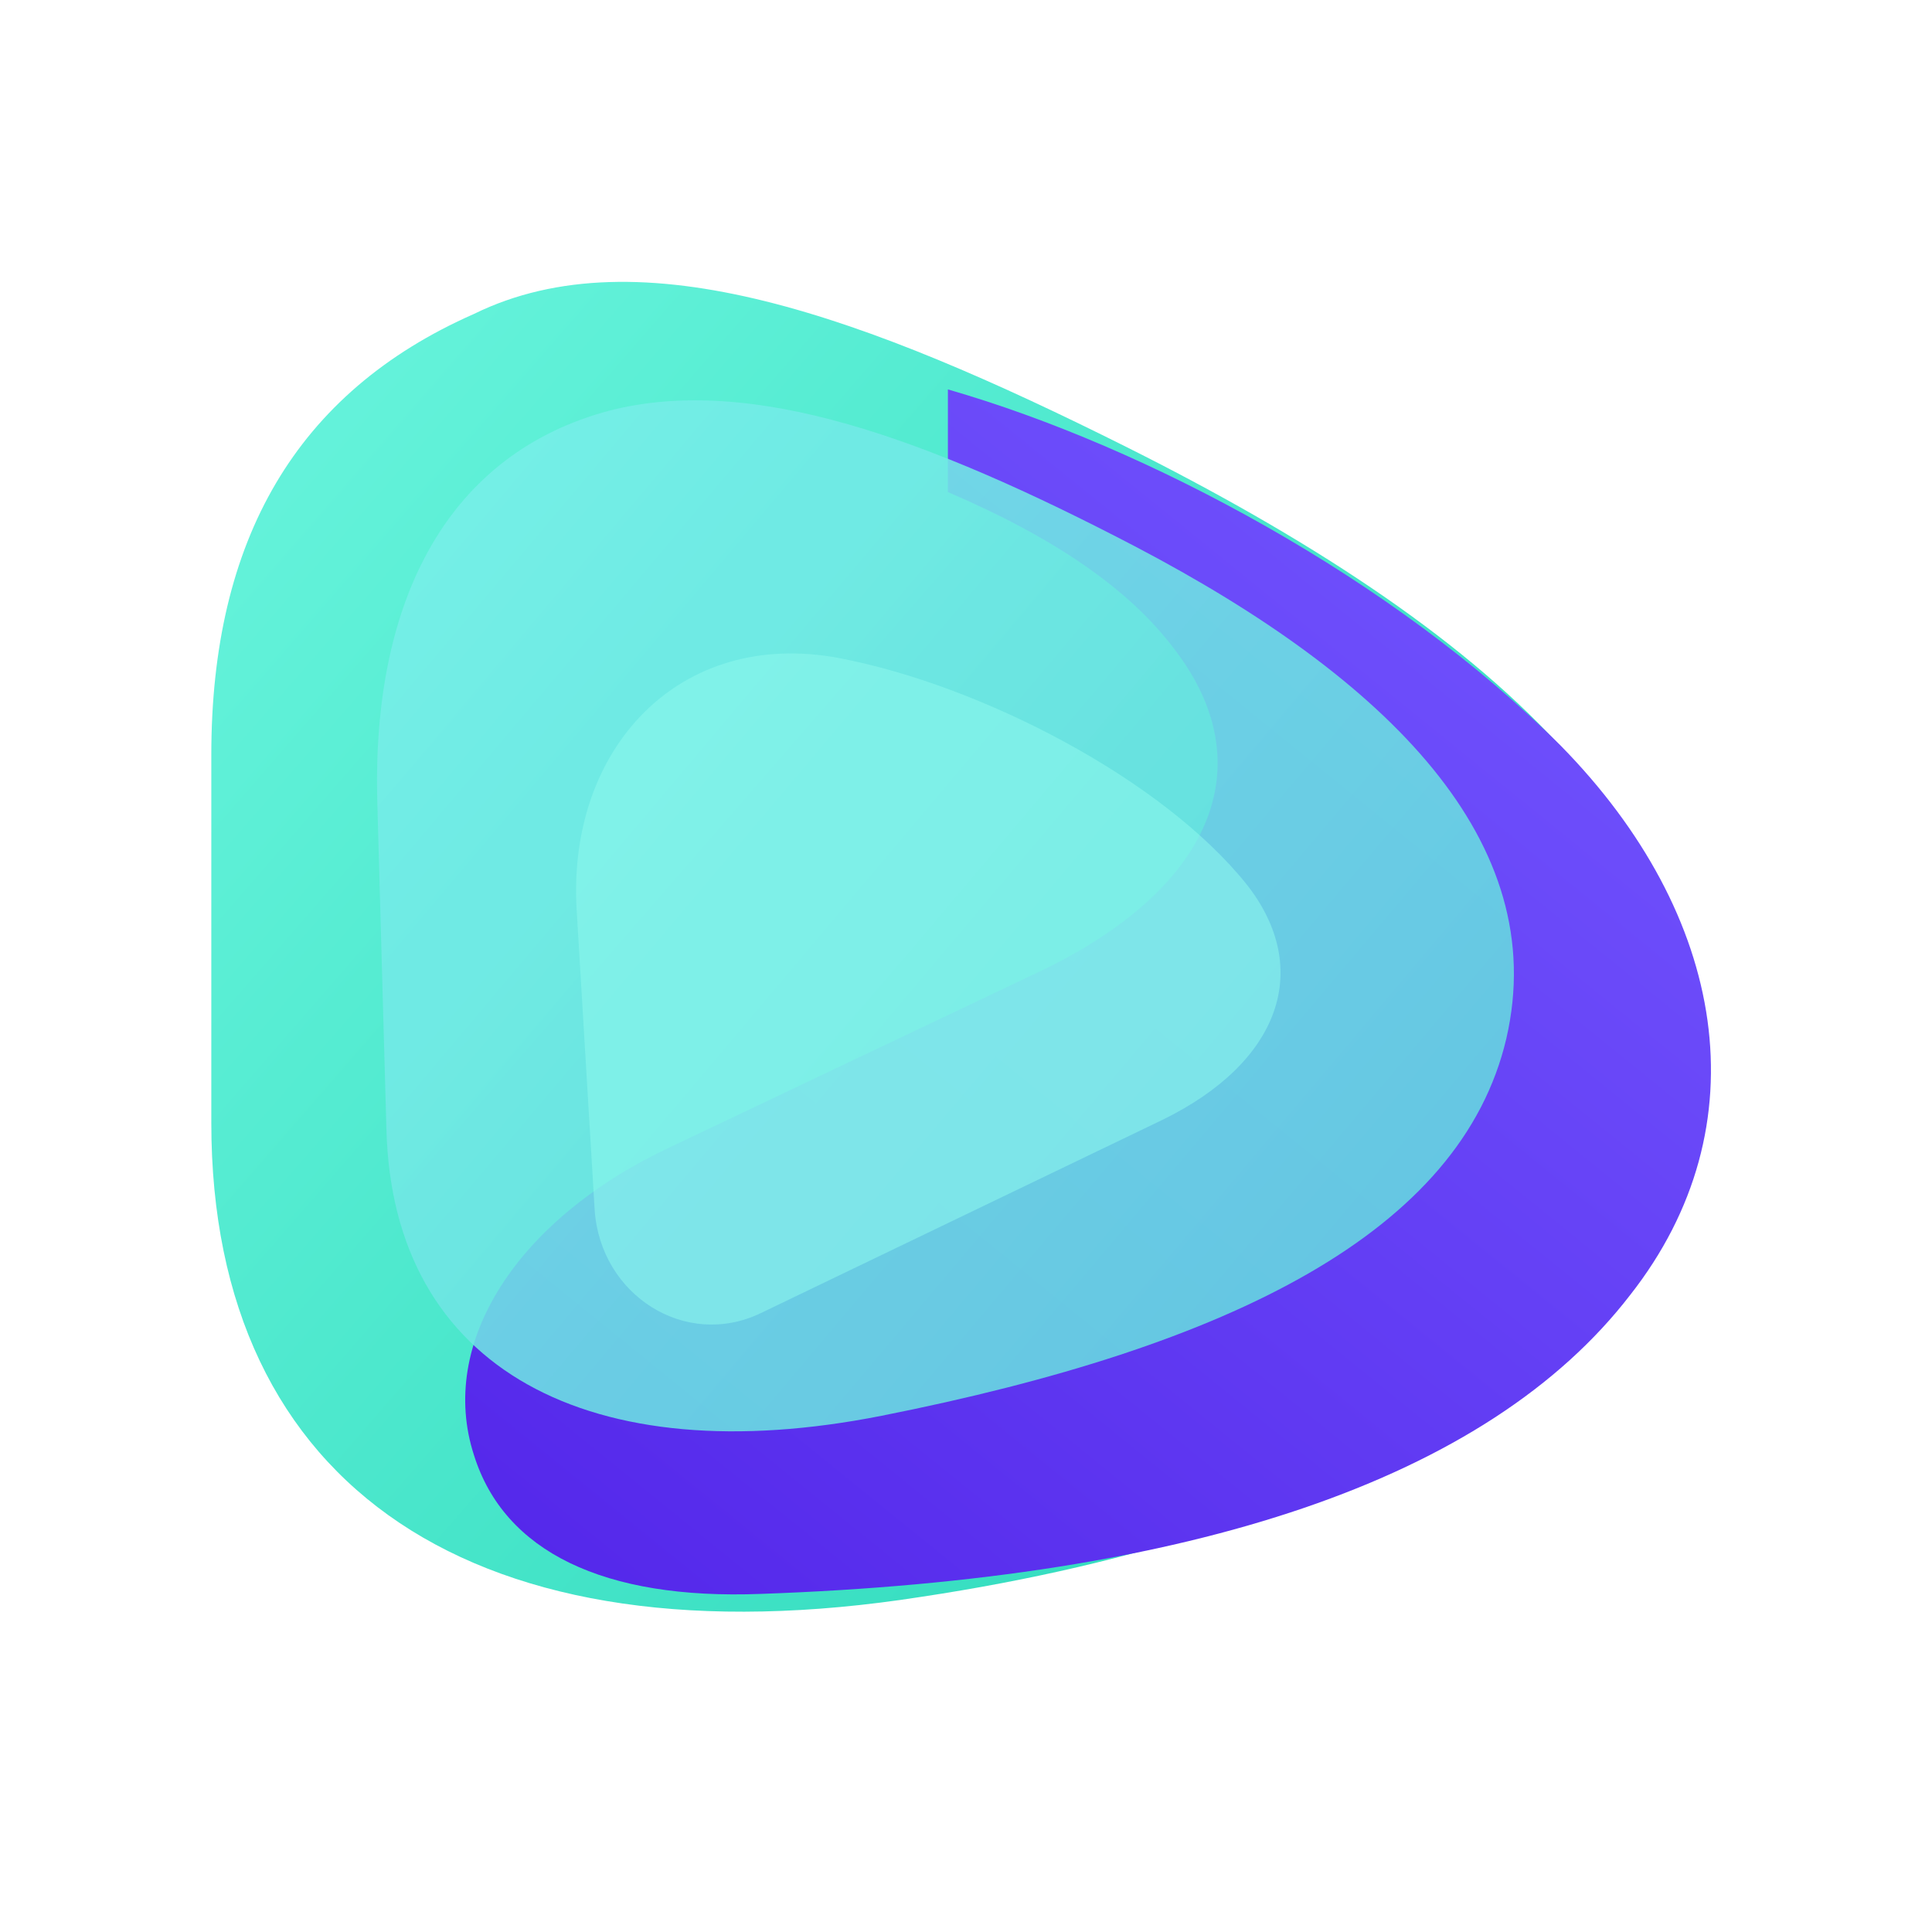
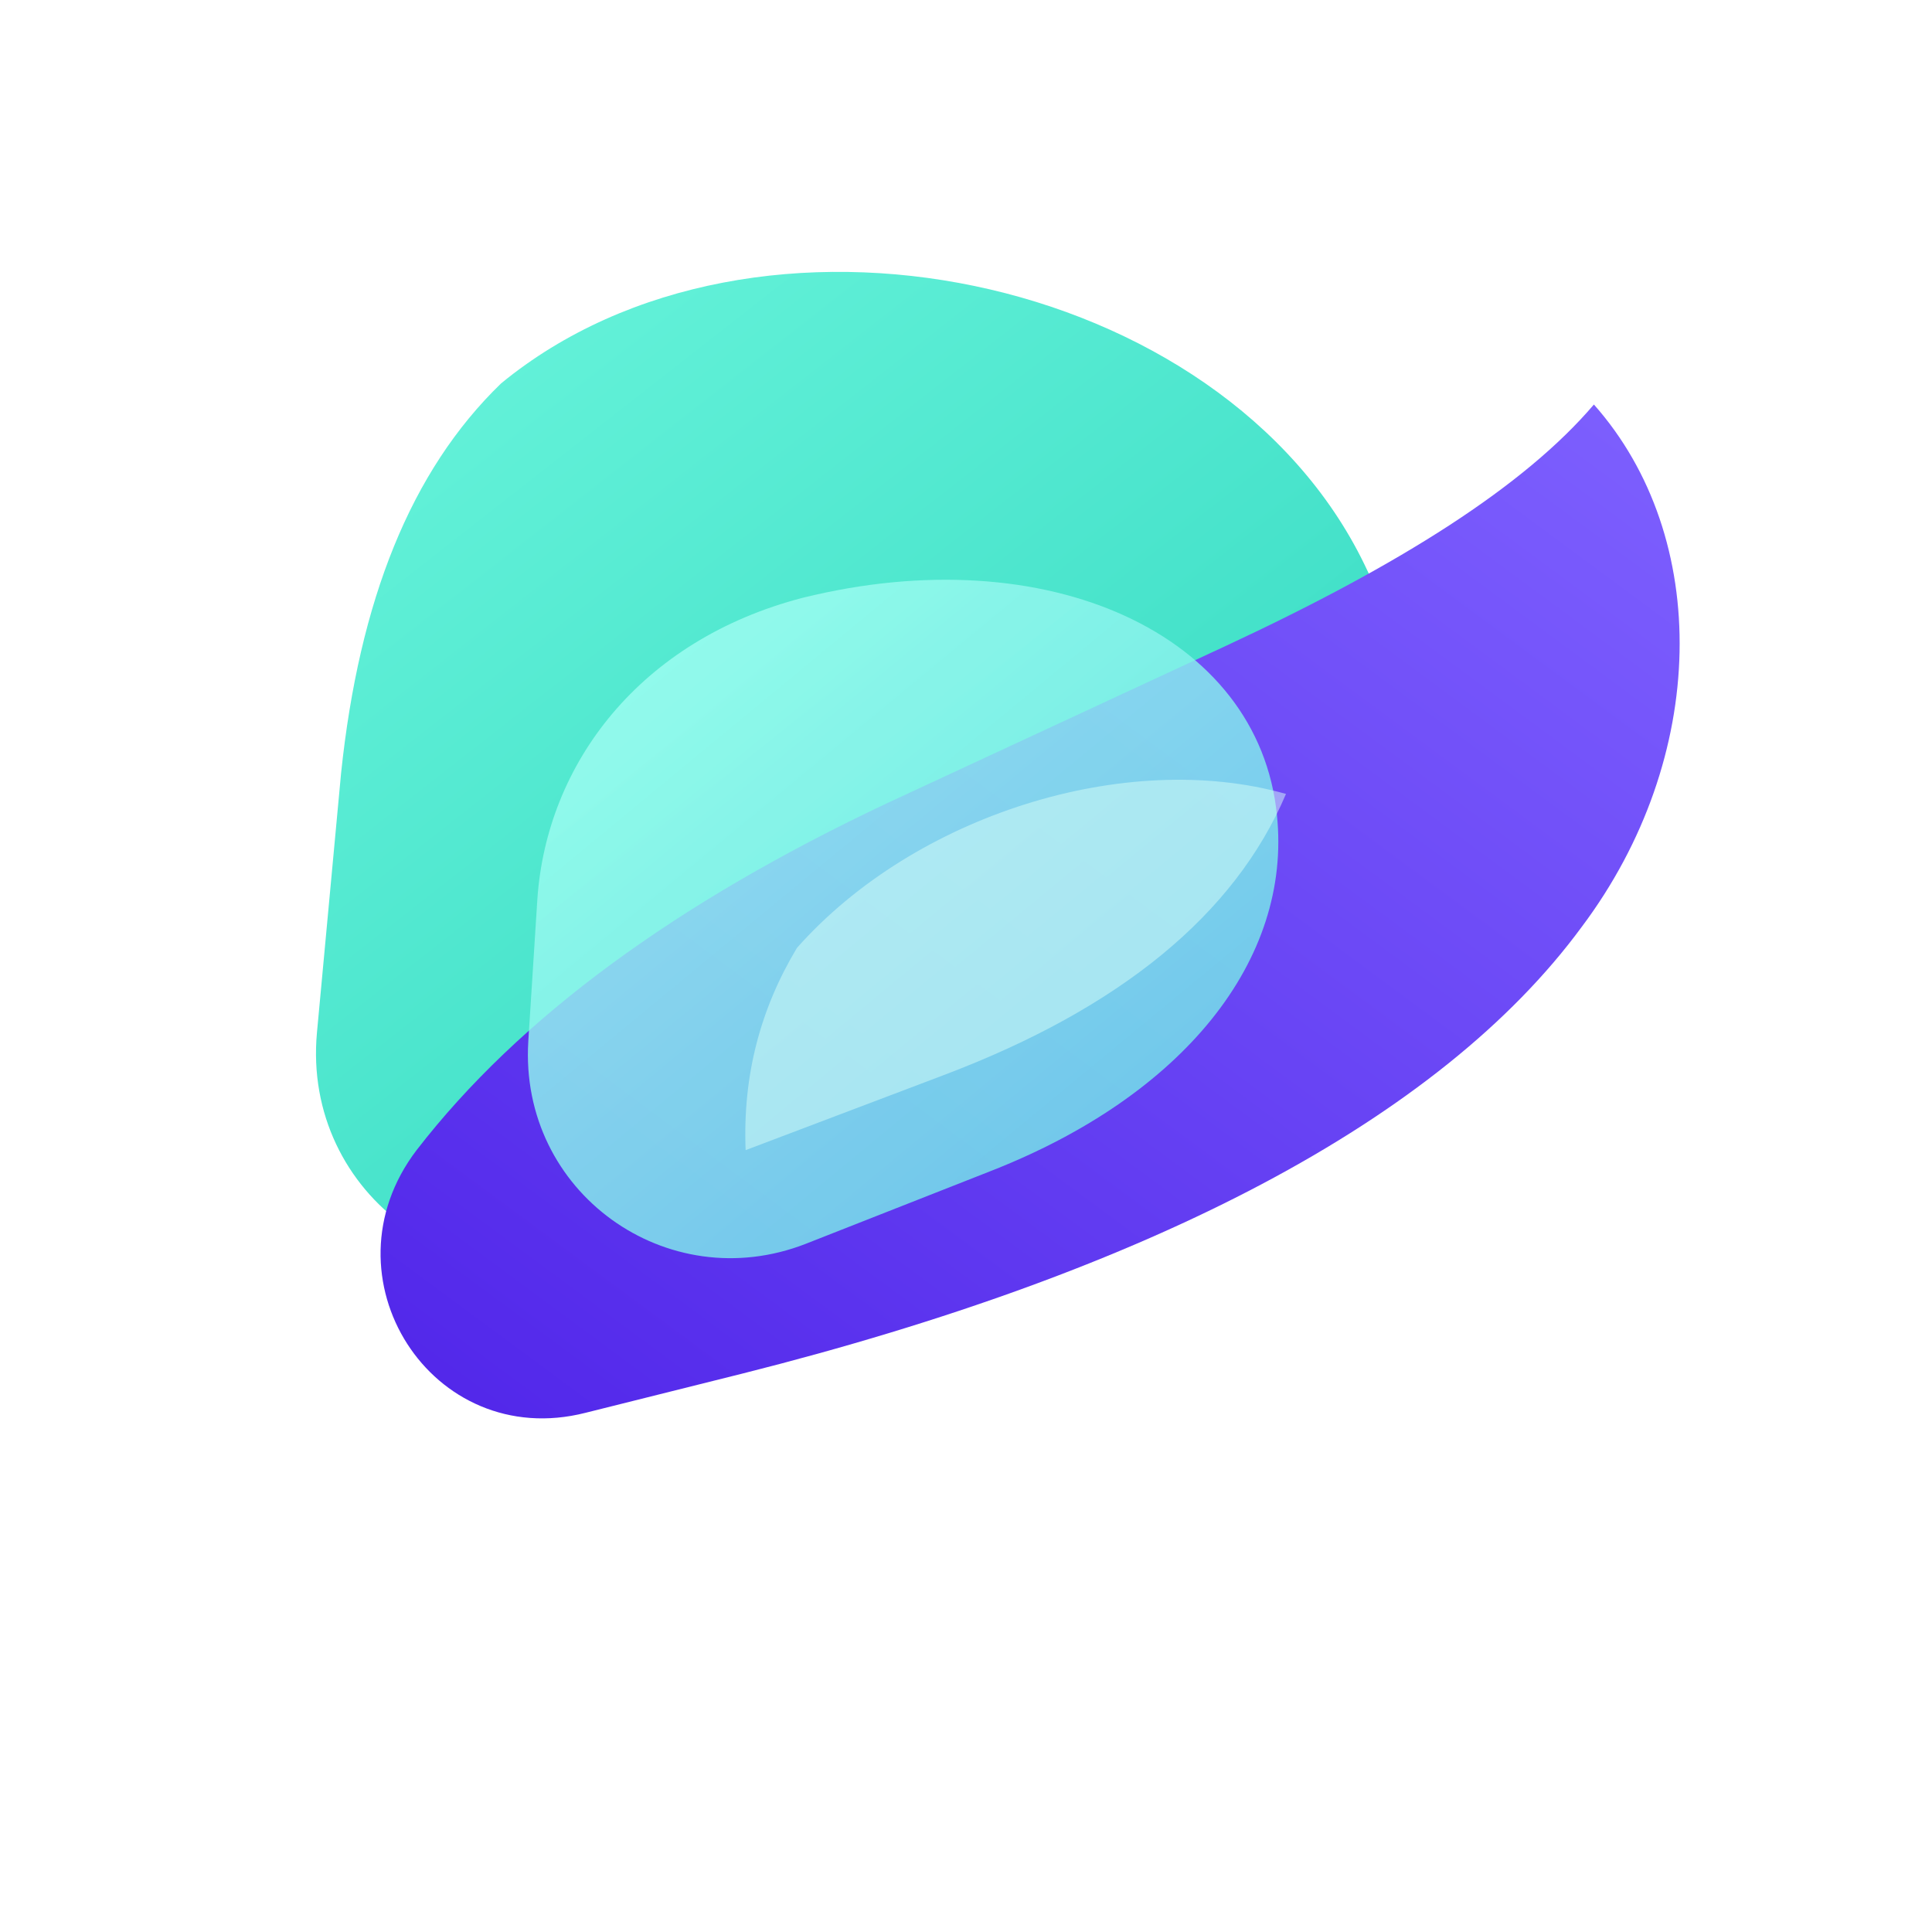
<svg xmlns="http://www.w3.org/2000/svg" width="512" height="512" viewBox="0 0 64 64" role="img" aria-labelledby="title desc">
  <defs>
-     <linearGradient id="seedance-a" x1="8" y1="12" x2="54" y2="52" gradientUnits="userSpaceOnUse">
-       <stop offset="0" stop-color="#67F4DC" />
-       <stop offset="1" stop-color="#28D7B8" />
+     <linearGradient id="seedance-a" x1="11" y1="9" x2="47" y2="55" gradientUnits="userSpaceOnUse">
+       <stop offset="0" stop-color="#6AF5DC" />
+       <stop offset="1" stop-color="#1DCDB6" />
    </linearGradient>
-     <linearGradient id="seedance-b" x1="58" y1="16" x2="24" y2="58" gradientUnits="userSpaceOnUse">
-       <stop offset="0" stop-color="#7357FF" />
-       <stop offset="1" stop-color="#5427EA" />
+     <linearGradient id="seedance-b" x1="51" y1="8" x2="17" y2="54" gradientUnits="userSpaceOnUse">
+       <stop offset="0" stop-color="#7F62FF" />
+       <stop offset="1" stop-color="#4E22E8" />
    </linearGradient>
-     <linearGradient id="seedance-c" x1="15" y1="17" x2="47" y2="44" gradientUnits="userSpaceOnUse">
-       <stop offset="0" stop-color="#77EFE8" />
-       <stop offset="1" stop-color="#64D7DF" />
+     <linearGradient id="seedance-c" x1="24" y1="19" x2="43" y2="42" gradientUnits="userSpaceOnUse">
+       <stop offset="0" stop-color="#A1FFF1" />
+       <stop offset="1" stop-color="#65DEE6" />
    </linearGradient>
  </defs>
-   <path d="M15.7 10.4c5.5-2.7 13 .1 21.6 4.4 11.8 5.9 20.2 13 18.5 22-1.5 8.1-10.7 13.9-25.3 16.1C15.8 55.2 7 49.3 7 37.2V25c0-7.1 2.8-12 8.7-14.6Z" fill="url(#seedance-a)" />
-   <path d="M31.4 12.9c6.6 1.9 14.8 6.3 20.3 11.8 5.5 5.6 6.7 12.6 2.3 18.2-4.7 6.1-14.5 9.4-28.8 9.9-5.2.2-8.5-1.4-9.5-4.6-1.2-3.7 1.4-7.8 6.5-10.2l12.2-5.8c5.7-2.7 7.5-6.8 4.5-10.7-1.5-2-4-3.7-7.5-5.2v-3.4Z" fill="url(#seedance-b)" />
-   <path d="M20.2 13.6c4.7-1.2 10.5.9 17.4 4.5 8.4 4.4 13.8 9.8 12.3 16.3-1.5 6.4-9.1 10.2-20.7 12.5-9.6 1.9-16.2-1.5-16.4-9.5l-.3-10.8c-.2-6.8 2.4-11.6 7.7-13Z" fill="url(#seedance-c)" opacity=".88" />
-   <path d="M27.8 21.8c4.7.9 10.7 4 13.5 7.5 2.2 2.8 1.1 5.9-2.8 7.8l-13.3 6.4c-2.5 1.2-5.3-.6-5.5-3.4l-.6-10c-.3-5.3 3.4-9.3 8.7-8.3Z" fill="#8CF8EE" opacity=".56" />
+   <path d="M16.6 12.7c8.4-6.9 23.9-3.7 28.6 6 3.1 6.3-.2 11.9-9.4 15.9L20.4 41.3c-5 2.2-10.4-1.7-9.9-7.1l.8-8.6c.6-5.7 2.3-10 5.3-12.9Z" fill="url(#seedance-a)" />
+   <path d="M52.8 13.4c3.9 4.4 3.8 11.7-.4 17.3-4.7 6.4-14.3 11.4-27.8 14.8l-5.2 1.3c-5.1 1.3-8.8-4.5-5.6-8.7 3.4-4.4 8.6-8.2 15.6-11.5l11.2-5.2c5.8-2.7 9.9-5.3 12.2-8Z" fill="url(#seedance-b)" />
+   <path d="M26.6 19.8c8.1-2 15.1 1.2 15.7 7.2.5 4.8-3.1 9.3-9.5 11.8l-6.1 2.4c-4.6 1.8-9.5-1.7-9.2-6.7l.3-4.7c.3-4.5 3.4-8.6 8.8-10Z" fill="url(#seedance-c)" opacity=".82" />
+   <path d="M26.4 31.4c3.9-4.4 10.9-6.6 16.2-5.1-1.7 4-5.5 7.1-11.3 9.3l-6.6 2.5c-.1-2.5.5-4.7 1.7-6.7Z" fill="#D7FFF8" opacity=".5" />
</svg>
